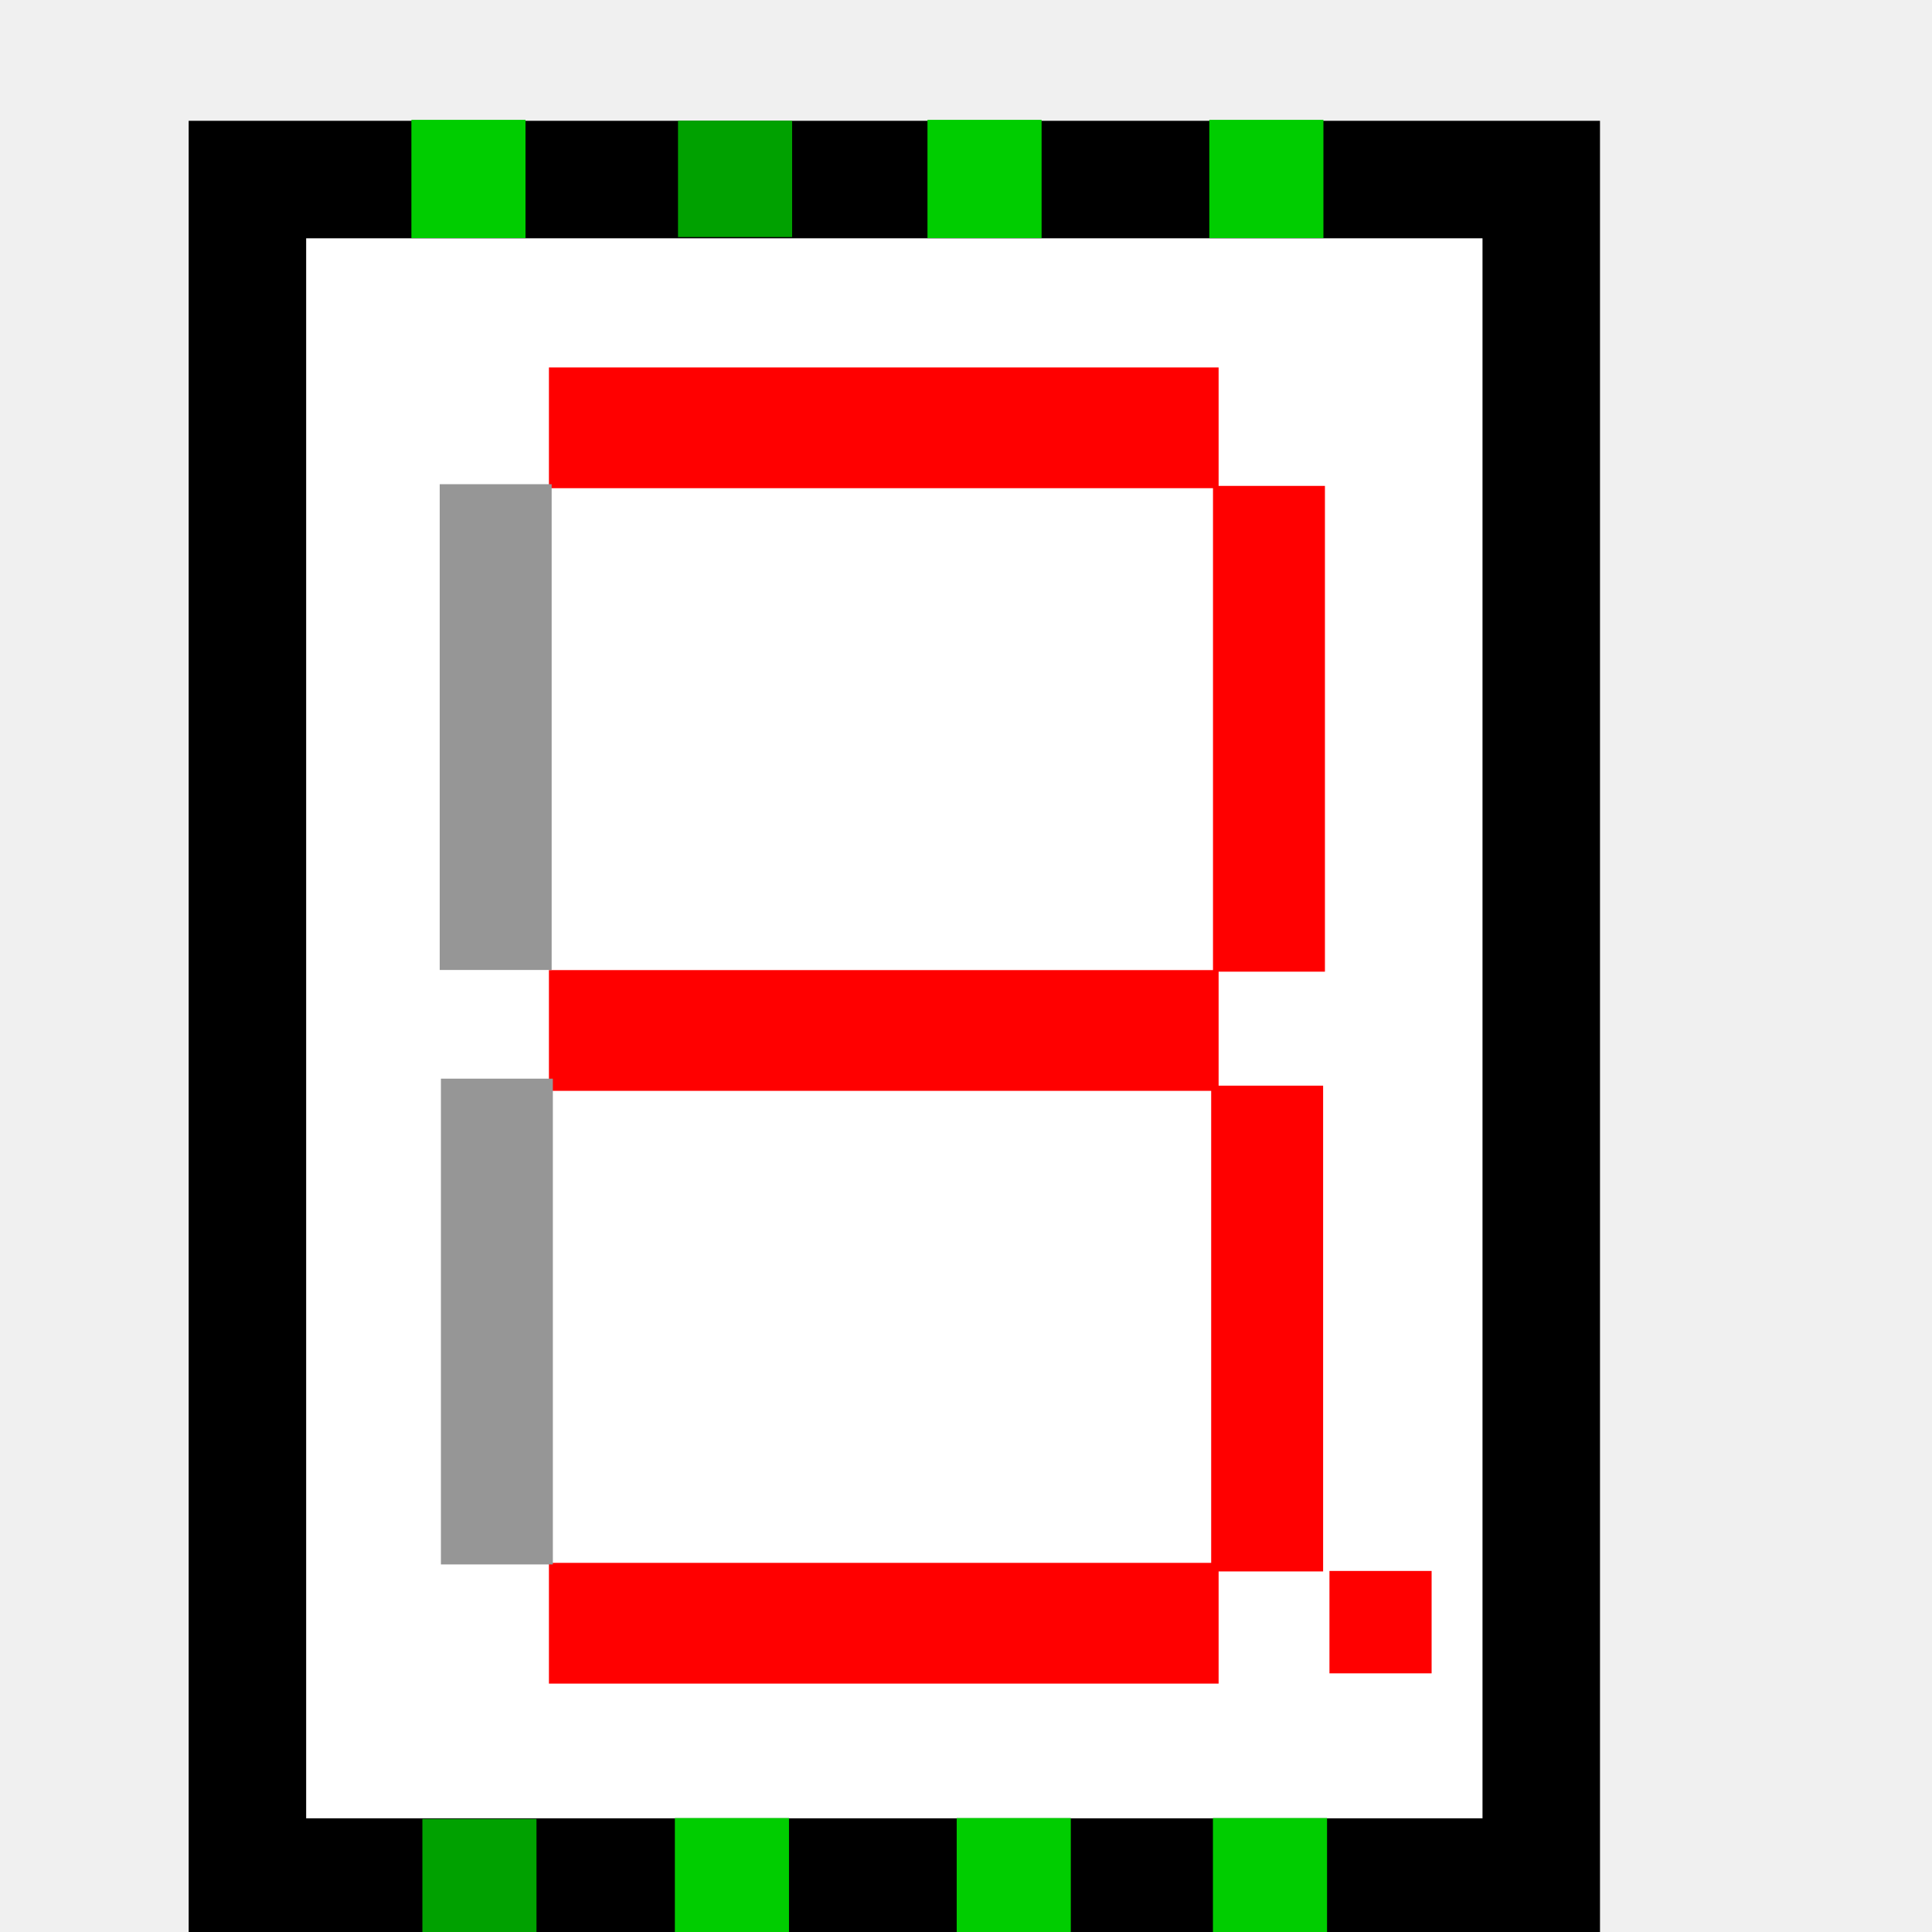
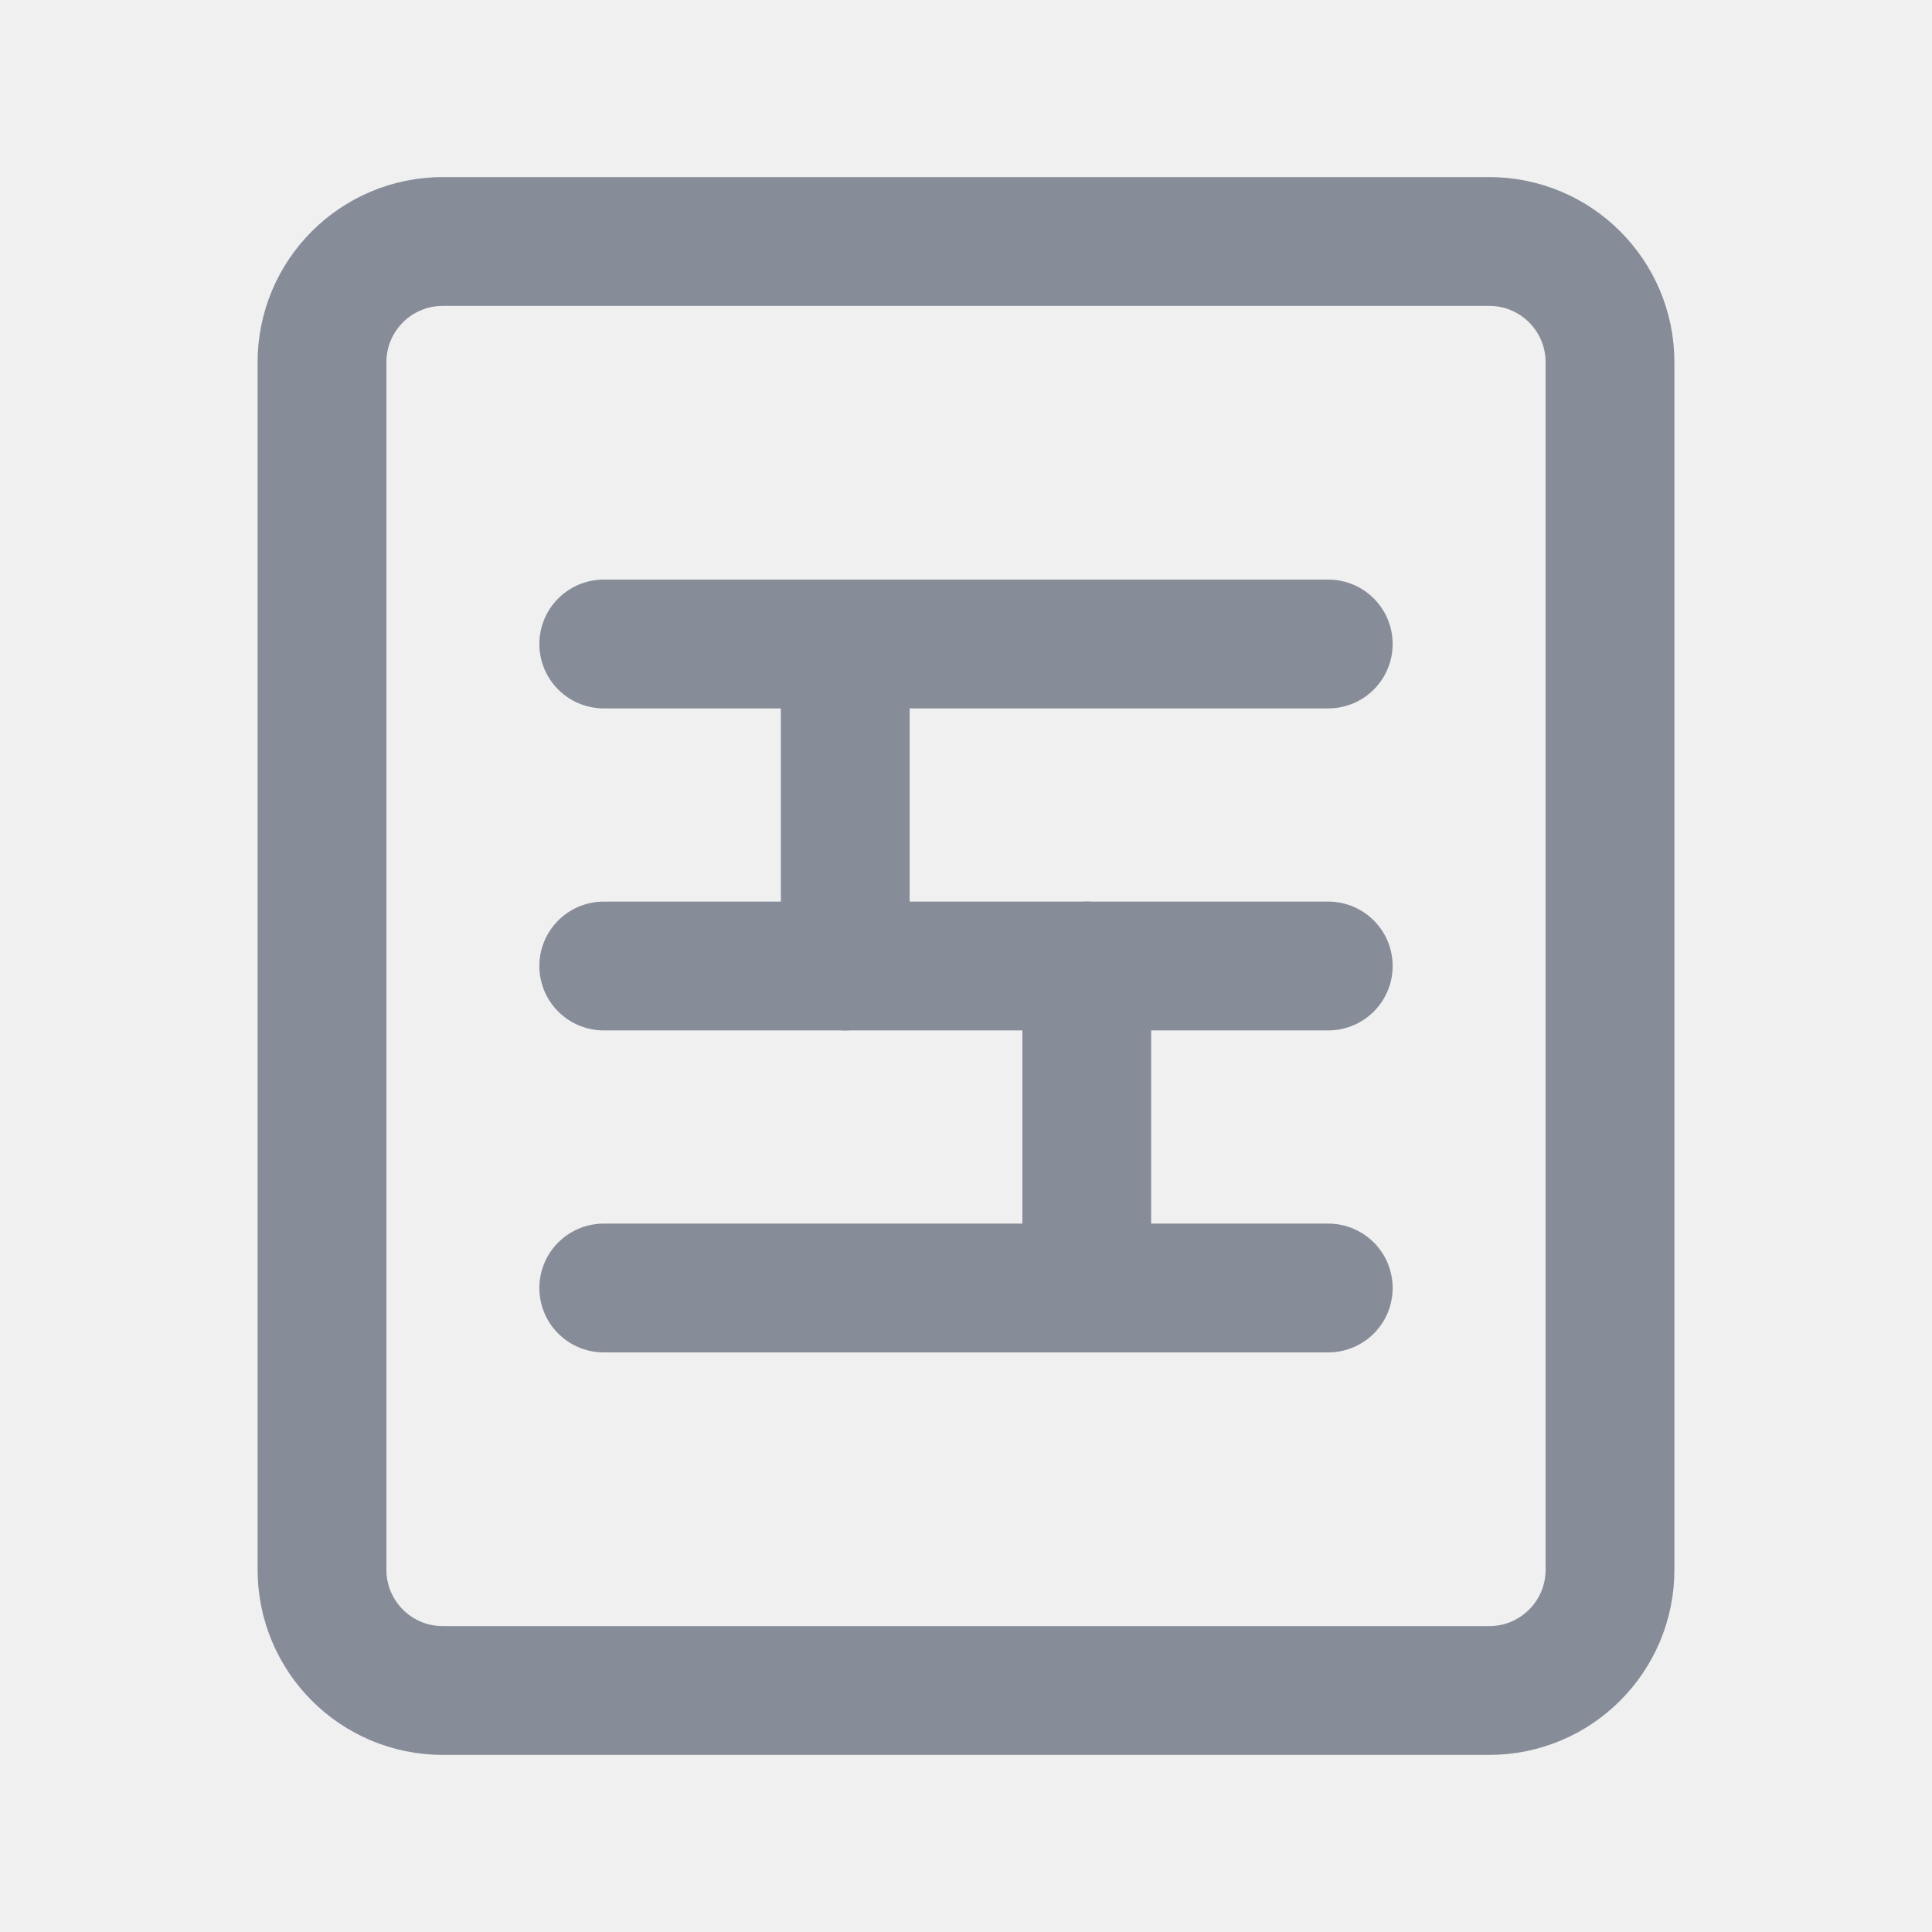
- <svg xmlns="http://www.w3.org/2000/svg" width="16" height="16" id="svg2" version="1.1">
-   <defs id="defs4" />
-   <g id="layer1" transform="translate(0,-1036.362)">
-     <rect style="fill:#ffffff;stroke:#000000;stroke-width:0.973;stroke-opacity:1" id="rect2985" width="10.715" height="14.058" x="2.049" y="1037.849" />
-     <path style="fill:none;stroke:#00a100;stroke-width:0.964px;stroke-linecap:butt;stroke-linejoin:miter;stroke-opacity:1" d="m 5.615,1037.843 0.945,0 z" id="path2999" />
-     <path style="fill:#00ff00;stroke:#00cd00;stroke-width:0.979px;stroke-linecap:butt;stroke-linejoin:miter;stroke-opacity:1" d="m 3.407,1037.844 0.945,0 z" id="path2999-1" />
-     <path style="fill:#00ff00;stroke:#00cd00;stroke-width:0.979px;stroke-linecap:butt;stroke-linejoin:miter;stroke-opacity:1" d="m 7.681,1037.844 0.945,0 z" id="path2999-1-4" />
-     <path style="fill:#00ff00;stroke:#00cd00;stroke-width:0.979px;stroke-linecap:butt;stroke-linejoin:miter;stroke-opacity:1" d="m 10.015,1037.844 0.945,0 z" id="path2999-1-0" />
-     <path style="fill:none;stroke:#00a100;stroke-width:0.964px;stroke-linecap:butt;stroke-linejoin:miter;stroke-opacity:1" d="m 3.498,1051.908 0.945,0 z" id="path2999-9" />
-     <path style="fill:#00ff00;stroke:#00cd00;stroke-width:0.979px;stroke-linecap:butt;stroke-linejoin:miter;stroke-opacity:1" d="m 5.589,1051.908 0.945,0 z" id="path2999-1-4-4" />
-     <path style="fill:#00ff00;stroke:#00cd00;stroke-width:0.979px;stroke-linecap:butt;stroke-linejoin:miter;stroke-opacity:1" d="m 10.045,1051.908 0.945,0 z" id="path2999-1-4-8" />
-     <path style="fill:#00ff00;stroke:#00cd00;stroke-width:0.979px;stroke-linecap:butt;stroke-linejoin:miter;stroke-opacity:1" d="m 7.923,1051.908 0.945,0 z" id="path2999-1-4-82" />
-     <path style="fill:#000000;stroke:#ff0000;stroke-width:1px;stroke-linecap:butt;stroke-linejoin:miter;stroke-opacity:1" d="m 4.546,1039.905 5.546,0 z" id="path3880" />
-     <path style="fill:#000000;stroke:#ff0000;stroke-width:0.927px;stroke-linecap:butt;stroke-linejoin:miter;stroke-opacity:1" d="m 10.509,1040.386 0,4.023 z" id="path3880-4" />
-     <path style="fill:#000000;stroke:#ff0000;stroke-width:1px;stroke-linecap:butt;stroke-linejoin:miter;stroke-opacity:1" d="m 4.546,1044.896 5.546,0 z" id="path3880-5" />
-     <path style="fill:#000000;stroke:#ff0000;stroke-width:1px;stroke-linecap:butt;stroke-linejoin:miter;stroke-opacity:1" d="m 4.546,1049.805 5.546,0 z" id="path3880-5-1" />
-     <path style="fill:#000000;stroke:#ff0000;stroke-width:0.927px;stroke-linecap:butt;stroke-linejoin:miter;stroke-opacity:1" d="m 10.494,1045.353 0,4.023 z" id="path3880-4-7" />
-     <path style="fill:#b3b3b3;stroke:#969696;stroke-width:0.927px;stroke-linecap:butt;stroke-linejoin:miter;stroke-opacity:1" d="m 4.115,1045.295 0,4.023 z" id="path3880-4-7-1" />
-     <path style="fill:#b3b3b3;stroke:#969696;stroke-width:0.927px;stroke-linecap:butt;stroke-linejoin:miter;stroke-opacity:1" d="m 4.105,1040.372 0,4.023 z" id="path3880-4-7-1-1" />
-     <path style="fill:#000000;stroke:#ff0000;stroke-width:0.846px;stroke-linecap:butt;stroke-linejoin:miter;stroke-opacity:1" d="m 11.433,1049.372 0,0.848 z" id="path3880-4-5" />
-   </g>
+ <svg xmlns="http://www.w3.org/2000/svg" width="24" height="24" viewBox="0 0 24 24" fill="none" stroke="#878c99" stroke-width="1.6" stroke-linecap="round" stroke-linejoin="round">
+   <rect x="4" y="3" width="16" height="18" rx="1.5" />
+   <path d="M7.5 8h9M7.5 12h9M7.5 16h9" />
+   <path d="M10.5 8v4M13.5 12v4" />
</svg>
